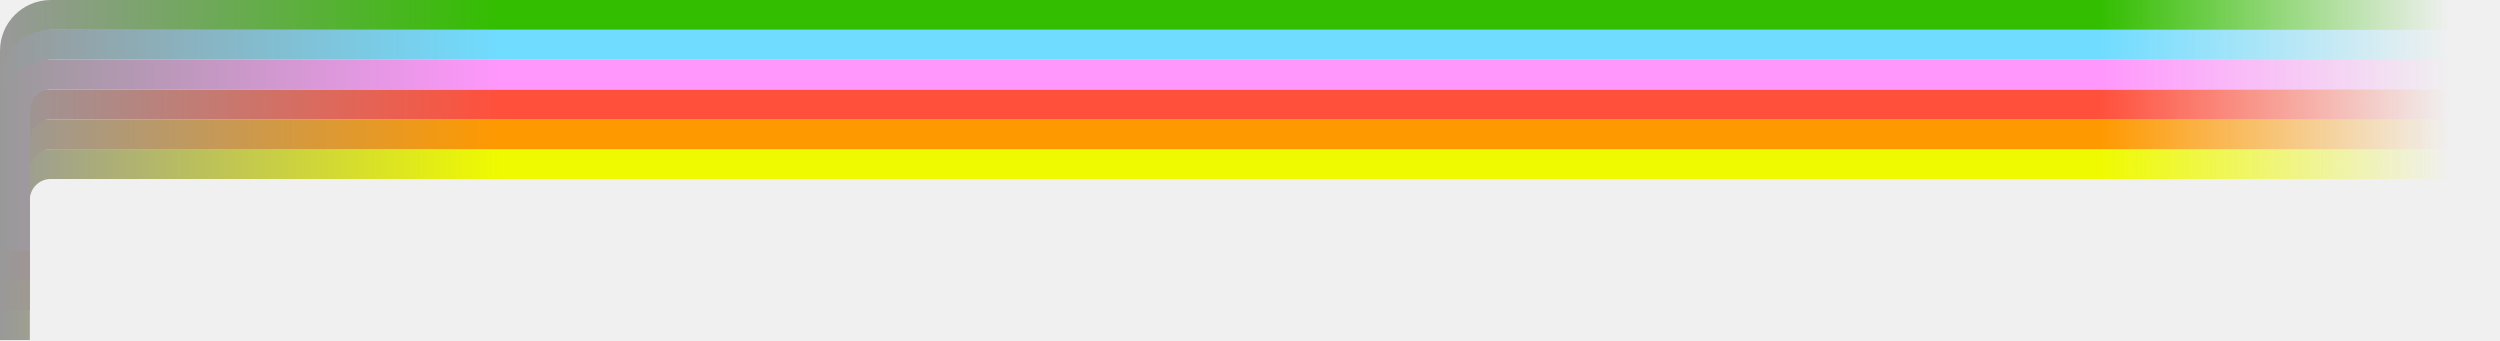
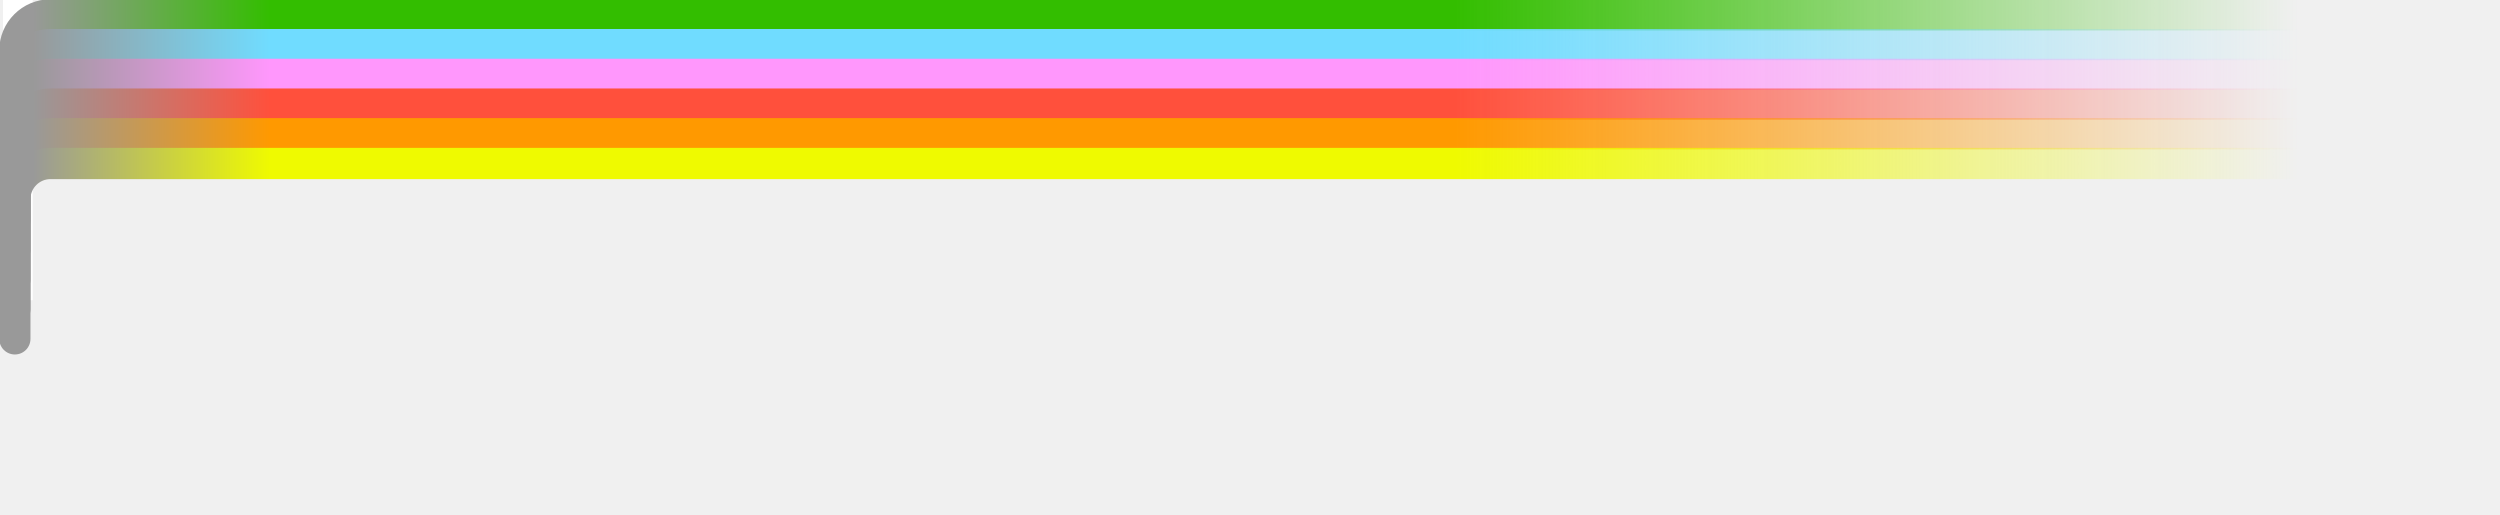
- <svg xmlns="http://www.w3.org/2000/svg" id="Layer_1" data-name="Layer 1" viewBox="0 0 838 114">
+ <svg xmlns="http://www.w3.org/2000/svg" id="bg-top" data-name="bg-top" viewBox="0 0 841 173">
  <defs>
-     <style>
-       .cls-1, .cls-2, .cls-3, .cls-4, .cls-5, .cls-6 {
-         fill: none;
-         stroke-miterlimit: 10;
-         stroke-width: 10px;
-       }
- 
-       .cls-1 {
-         stroke: url(#linear-gradient);
-       }
- 
-       .cls-2 {
-         stroke: url(#linear-gradient-2);
-       }
- 
-       .cls-3 {
-         stroke: url(#linear-gradient-3);
-       }
- 
-       .cls-4 {
-         stroke: url(#linear-gradient-4);
-       }
- 
-       .cls-5 {
-         stroke: url(#linear-gradient-5);
-       }
- 
-       .cls-6 {
-         stroke: url(#linear-gradient-6);
-       }
-     </style>
-     <linearGradient id="linear-gradient" y1="82" x2="838" y2="82" gradientUnits="userSpaceOnUse">
+     <linearGradient id="linear-red" x1="-42" y1="113.73" x2="844" y2="113.73" gradientUnits="userSpaceOnUse">
      <stop offset="0" stop-color="#999" />
-       <stop offset="0.2" stop-color="#effa00" />
-       <stop offset="0.84" stop-color="#effa00" />
-       <stop offset="0.98" stop-color="#effa00" stop-opacity="0" />
+       <stop offset="0.06" stop-color="#999" />
+       <stop offset="0.15" stop-color="rgba(255, 80, 60, 1)" />
+       <stop offset="0.60" stop-color="rgba(255, 80, 60, 1)" />
+       <stop offset="0.92" stop-color="rgba(255, 80, 60, 0)" />
+       <stop offset="1" stop-color="rgba(255, 80, 60, 0)" />
    </linearGradient>
-     <linearGradient id="linear-gradient-2" y1="72" x2="838" y2="72" gradientUnits="userSpaceOnUse">
+     <linearGradient id="linear-orange" x1="-42" y1="113.73" x2="844" y2="113.73" gradientUnits="userSpaceOnUse">
      <stop offset="0" stop-color="#999" />
-       <stop offset="0.2" stop-color="#f90" />
-       <stop offset="0.84" stop-color="#f90" />
-       <stop offset="0.98" stop-color="#f90" stop-opacity="0" />
+       <stop offset="0.06" stop-color="#999" />
+       <stop offset="0.15" stop-color="rgba(255, 153, 0, 1)" />
+       <stop offset="0.60" stop-color="rgba(255, 153, 0, 1)" />
+       <stop offset="0.92" stop-color="rgba(255, 153, 0, 0)" />
+       <stop offset="1" stop-color="rgba(255, 153, 0, 0)" />
    </linearGradient>
-     <linearGradient id="linear-gradient-3" y1="62" x2="838" y2="62" gradientUnits="userSpaceOnUse">
+     <linearGradient id="linear-yellow" x1="-42" y1="113.73" x2="844" y2="113.73" gradientUnits="userSpaceOnUse">
      <stop offset="0" stop-color="#999" />
-       <stop offset="0.2" stop-color="#ff503c" />
-       <stop offset="0.84" stop-color="#ff503c" />
-       <stop offset="0.98" stop-color="#ff503c" stop-opacity="0" />
+       <stop offset="0.06" stop-color="#999" />
+       <stop offset="0.15" stop-color="rgba(239, 250, 0, 1)" />
+       <stop offset="0.60" stop-color="rgba(239, 250, 0, 1)" />
+       <stop offset="0.92" stop-color="rgba(239, 250, 0, 0)" />
+       <stop offset="1" stop-color="rgba(239, 250, 0, 0)" />
    </linearGradient>
-     <linearGradient id="linear-gradient-4" y1="32" x2="838" y2="32" gradientUnits="userSpaceOnUse">
+     <linearGradient id="linear-green" x1="-42" y1="113.73" x2="844" y2="113.73" gradientUnits="userSpaceOnUse">
      <stop offset="0" stop-color="#999" />
-       <stop offset="0.2" stop-color="#33be00" />
-       <stop offset="0.84" stop-color="#33be00" />
-       <stop offset="0.98" stop-color="#33be00" stop-opacity="0" />
+       <stop offset="0.06" stop-color="#999" />
+       <stop offset="0.15" stop-color="rgba(51, 190, 0, 1)" />
+       <stop offset="0.60" stop-color="rgba(51, 190, 0, 1)" />
+       <stop offset="0.92" stop-color="rgba(51, 190, 0, 0)" />
+       <stop offset="1" stop-color="rgba(51, 190, 0, 0)" />
    </linearGradient>
-     <linearGradient id="linear-gradient-5" y1="42" x2="838" y2="42" gradientUnits="userSpaceOnUse">
+     <linearGradient id="linear-blue" x1="-42" y1="113.73" x2="844" y2="113.73" gradientUnits="userSpaceOnUse">
      <stop offset="0" stop-color="#999" />
-       <stop offset="0.2" stop-color="#70dcff" />
-       <stop offset="0.84" stop-color="#70dcff" />
-       <stop offset="0.98" stop-color="#70dcff" stop-opacity="0" />
+       <stop offset="0.06" stop-color="#999" />
+       <stop offset="0.15" stop-color="rgba(112, 220, 255, 1)" />
+       <stop offset="0.60" stop-color="rgba(112, 220, 255, 1)" />
+       <stop offset="0.92" stop-color="rgba(112, 220, 255, 0)" />
+       <stop offset="1" stop-color="rgba(112, 220, 255, 0)" />
    </linearGradient>
-     <linearGradient id="linear-gradient-6" y1="52" x2="838" y2="52" gradientUnits="userSpaceOnUse">
+     <linearGradient id="linear-indigo" x1="-42" y1="113.73" x2="844" y2="113.73" gradientUnits="userSpaceOnUse">
      <stop offset="0" stop-color="#999" />
-       <stop offset="0.2" stop-color="#ff97fc" />
-       <stop offset="0.84" stop-color="#ff97fc" />
-       <stop offset="0.98" stop-color="#ff97fc" stop-opacity="0" />
+       <stop offset="0.06" stop-color="#999" />
+       <stop offset="0.15" stop-color="rgba( 255, 151, 252, 1)" />
+       <stop offset="0.60" stop-color="rgba( 255, 151, 252, 1)" />
+       <stop offset="0.92" stop-color="rgba( 255, 151, 252, 0)" />
+       <stop offset="1" stop-color="rgba( 255, 151, 252, 0)" />
+     </linearGradient>
+     <linearGradient id="linear-violet" x1="-42" y1="113.73" x2="844" y2="113.73" gradientUnits="userSpaceOnUse">
+       <stop offset="0" stop-color="#999" />
+       <stop offset="0.06" stop-color="#999" />
+       <stop offset="0.15" stop-color="rgba( 148, 0, 211, 1)" />
+       <stop offset="0.60" stop-color="rgba( 148, 0, 211, 1)" />
+       <stop offset="0.92" stop-color="rgba( 148, 0, 211, 0)" />
+       <stop offset="1" stop-color="rgba( 148, 0, 211, 0)" />
    </linearGradient>
  </defs>
-   <path class="cls-1" d="M5,114V67A12,12,0,0,1,17,55H838" />
-   <path class="cls-2" d="M5,104V57A12,12,0,0,1,17,45H838" />
-   <path class="cls-3" d="M5,94V47A12,12,0,0,1,17,35H838" />
-   <path class="cls-4" d="M5,64V17A12,12,0,0,1,17,5H838" />
-   <path class="cls-5" d="M5,74V27A12,12,0,0,1,17,15H838" />
-   <path class="cls-6" d="M5,84V37A12,12,0,0,1,17,25H838" />
+   <line fill="none" stroke-width="10px" stroke="white" x1="6" y1="101" x2="6" y2="0" />
+   <path class="path" id="bg-top-path-1" stroke="url(#linear-green)" stroke-width="10.5" fill="none" stroke-linecap="round" d="M5,64V17A12,12,0,0,1,17,5H838" />
+   <path class="path" id="bg-top-path-2" stroke="url(#linear-blue)" stroke-width="10.5" fill="none" stroke-linecap="round" d="M5,74V27A12,12,0,0,1,17,15H838" />
+   <path class="path" id="bg-top-path-3" stroke="url(#linear-indigo)" stroke-width="10.5" fill="none" stroke-linecap="round" d="M5,84V37A12,12,0,0,1,17,25H838" />
+   <path class="path" id="bg-top-path-4" stroke="url(#linear-red)" stroke-width="10.5" fill="none" stroke-linecap="round" d="M5,94V47A12,12,0,0,1,17,35H838" />
+   <path class="path" id="bg-top-path-5" stroke="url(#linear-orange)" stroke-width="10.5" fill="none" stroke-linecap="round" d="M5,104V57A12,12,0,0,1,17,45H838" />
+   <path class="path" id="bg-top-path-6" stroke="url(#linear-yellow)" stroke-width="10.5" fill="none" stroke-linecap="round" d="M5,114V67A12,12,0,0,1,17,55H838" />
</svg>
